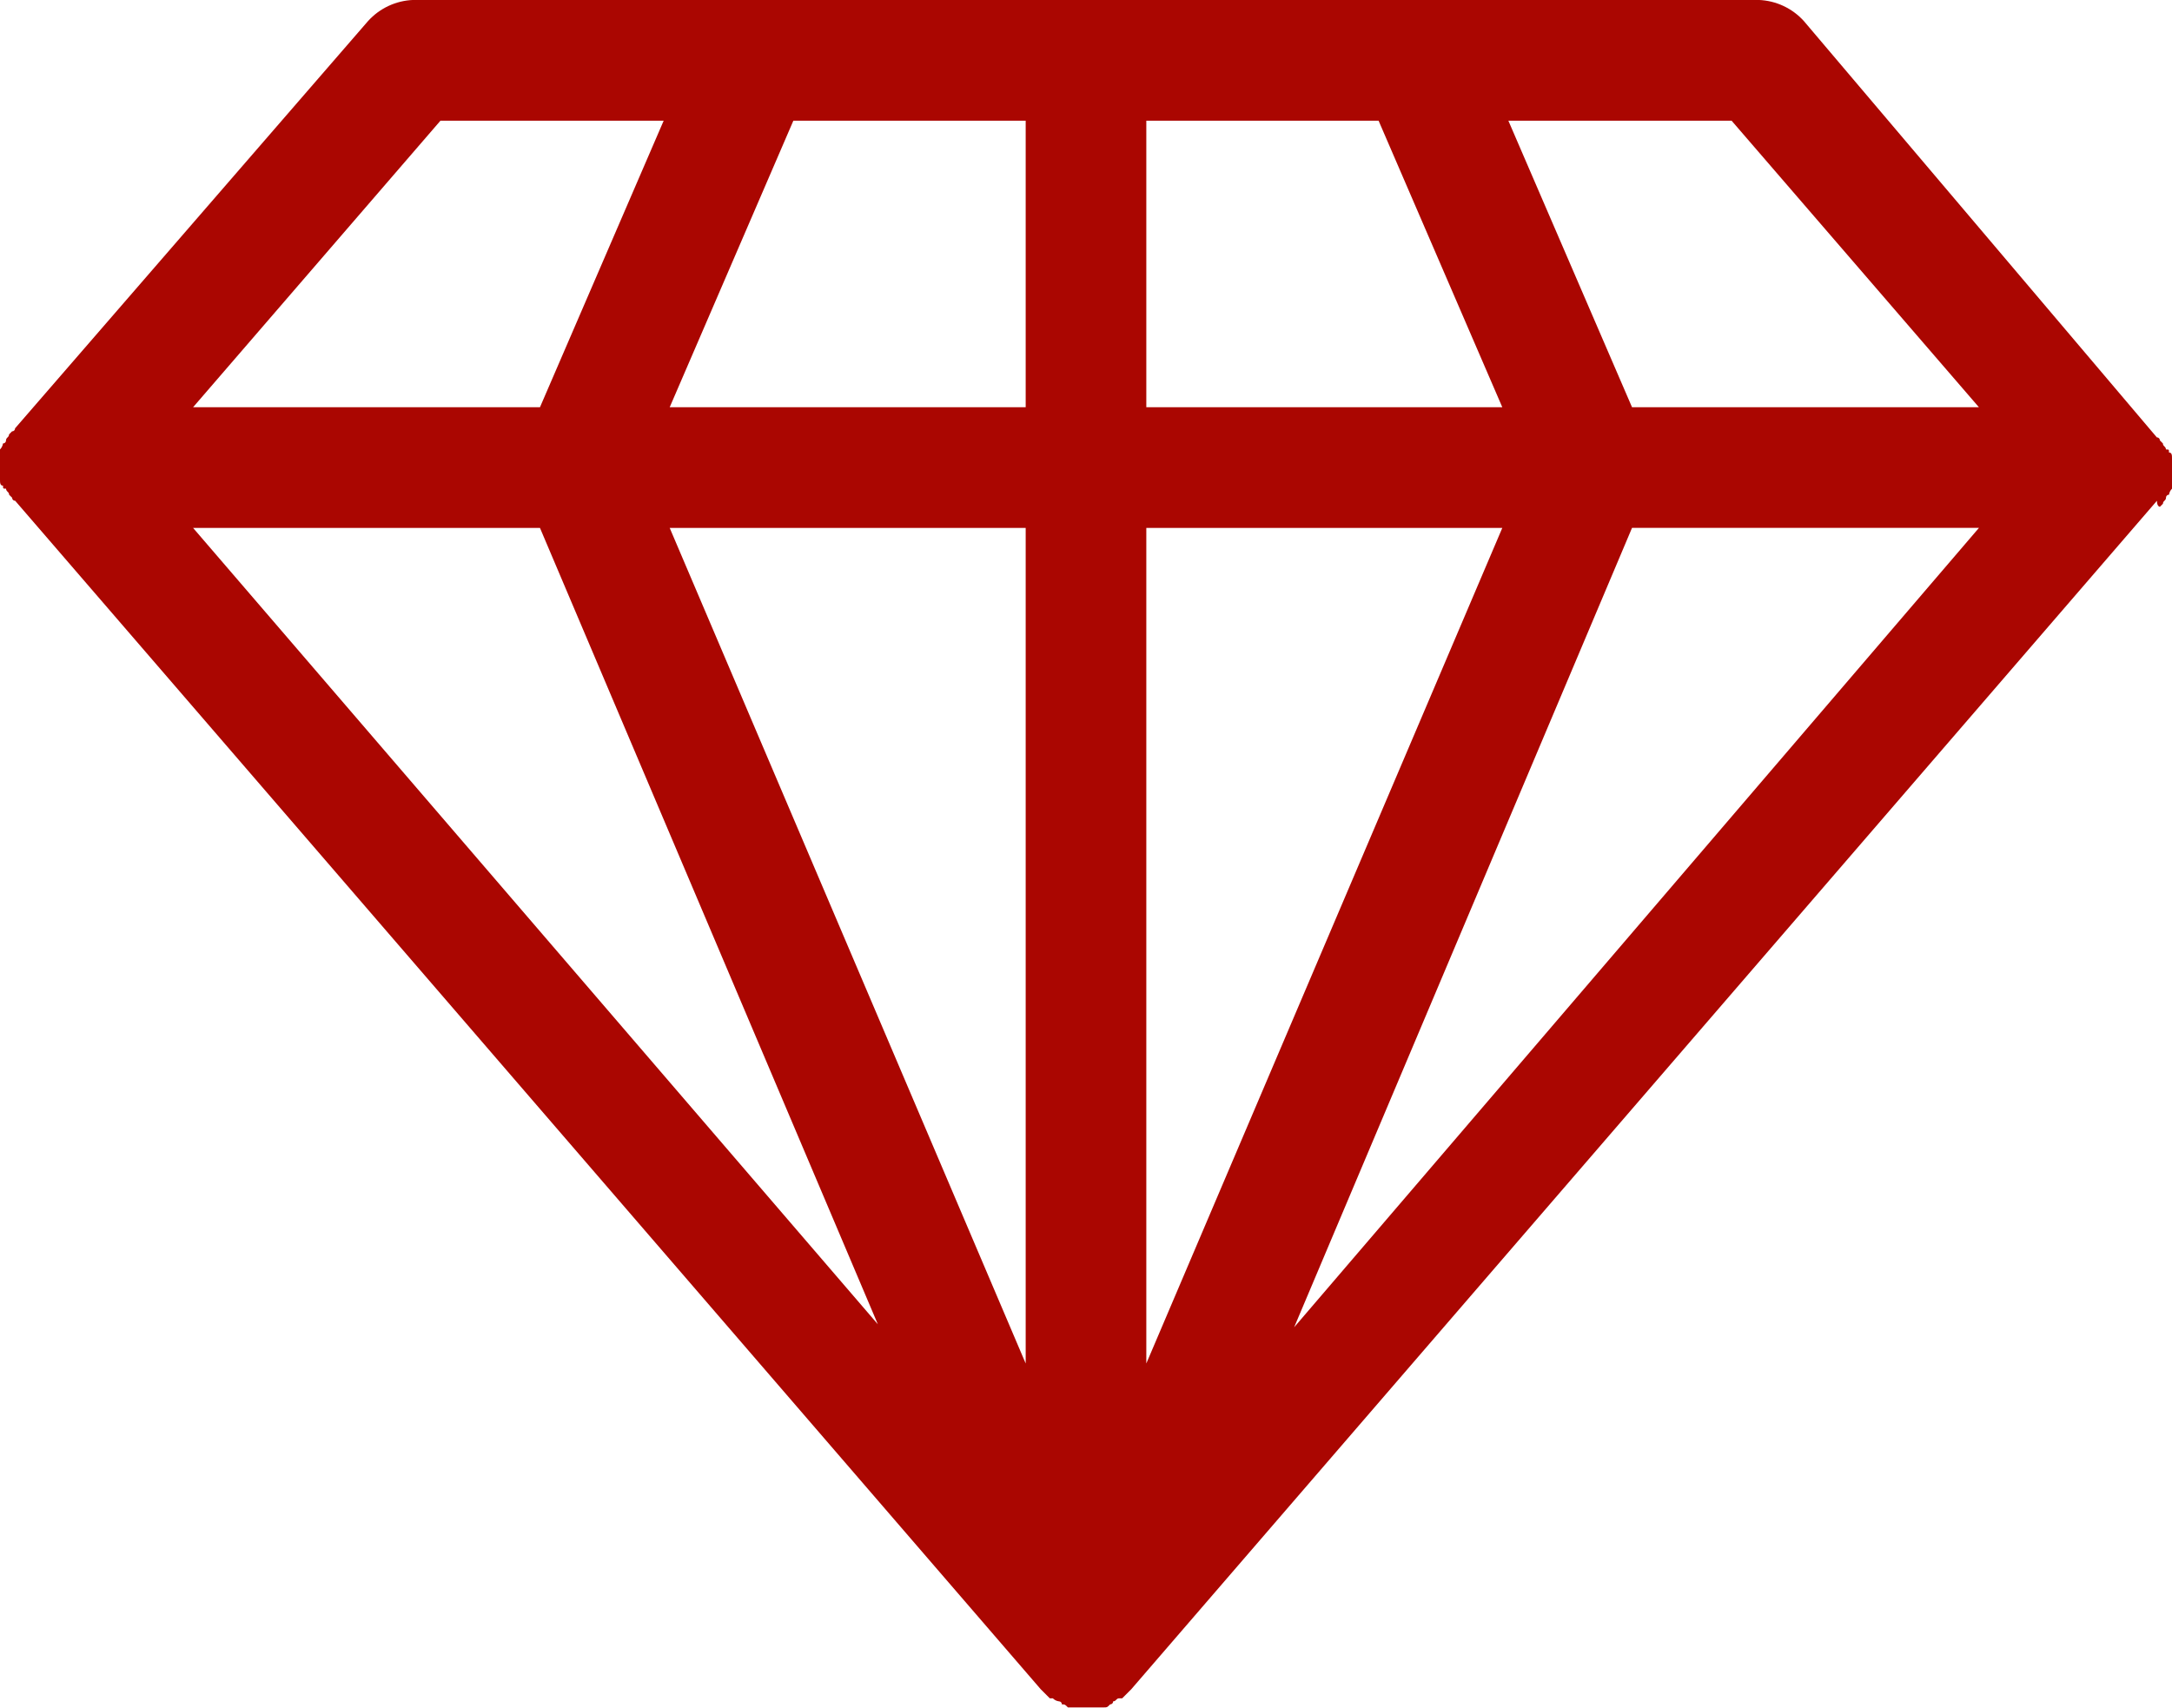
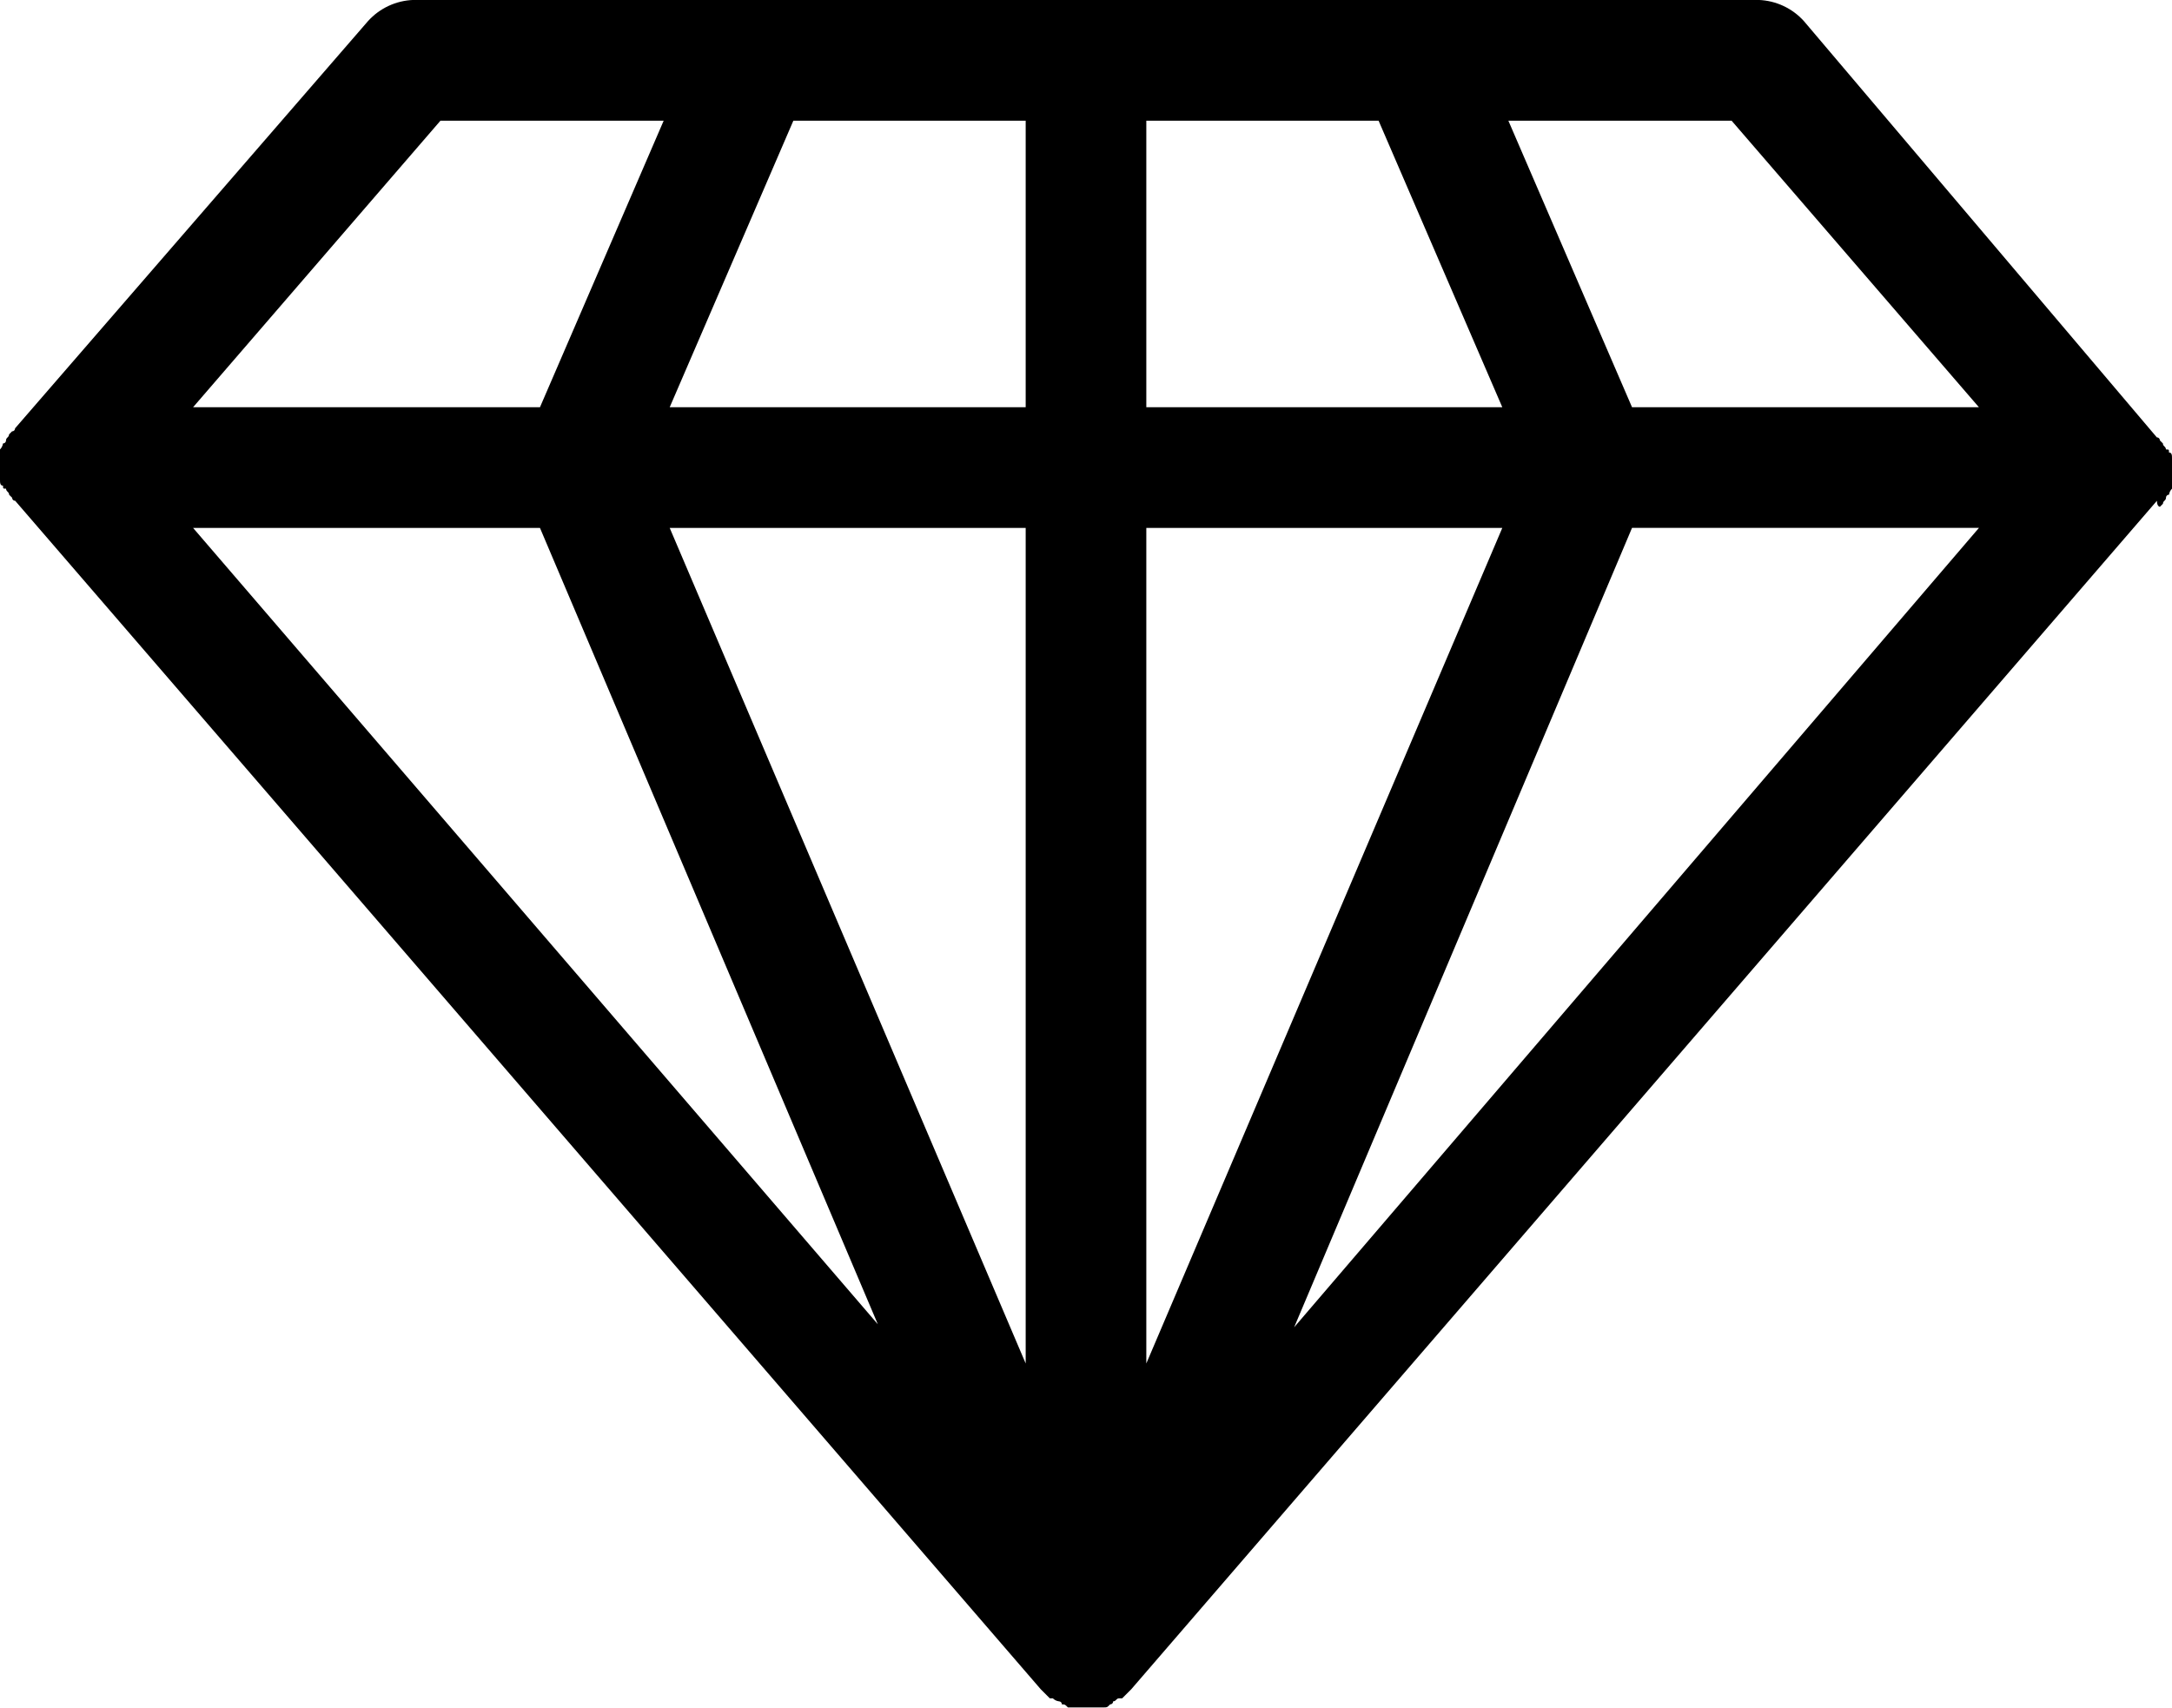
<svg xmlns="http://www.w3.org/2000/svg" width="48" height="37.733" viewBox="0 0 48 37.733">
-   <defs>
-     <style>.a{fill:#aa0601;}</style>
-   </defs>
-   <path class="a" d="M48.733,19.7l.067-.067c0-.067.067-.067.067-.133a.065.065,0,0,1,.067-.067A.233.233,0,0,1,49,19.3v-.667c0-.067,0-.133-.067-.133,0-.067,0-.067-.067-.067,0-.067-.067-.067-.067-.133l-.067-.067a.065.065,0,0,0-.067-.067l-7.8-9.2a1.418,1.418,0,0,0-1-.467H10.133a1.418,1.418,0,0,0-1,.467l-7.8,9a.065.065,0,0,1-.067.067L1.2,18.1c0,.067-.067.067-.067.133a.065.065,0,0,1-.067.067A.233.233,0,0,1,1,18.433V19.1c0,.067,0,.133.067.133,0,.067,0,.067.067.067,0,.067.067.067.067.133l.067.067a.065.065,0,0,0,.067.067L24,45.833h0l.133.133.067.067h.067a.233.233,0,0,0,.133.067.065.065,0,0,1,.067.067c.067,0,.067,0,.133.067h.8c.067,0,.067,0,.133-.067A.065.065,0,0,0,25.6,46.1c.067,0,.067-.067.133-.067H25.8l.067-.067L26,45.833h0L48.667,19.567C48.667,19.7,48.733,19.7,48.733,19.7Zm-35.8.467,7.467,17.6L5.267,20.167Zm13.4,0H34.2L26.333,38.633ZM23.667,38.633,15.8,20.167h7.867Zm13.4-18.467h7.667L29.6,37.833ZM44.733,17.5H37.067l-2.733-6.333h4.933ZM34.2,17.5H26.333V11.167h5.133ZM23.667,11.167V17.5H15.8l2.733-6.333Zm-12.933,0h4.933L12.933,17.5H5.267Z" transform="translate(-1 -8.5)" />
+   <path d="M48.733,19.7l.067-.067c0-.067.067-.067.067-.133a.065.065,0,0,1,.067-.067A.233.233,0,0,1,49,19.3v-.667c0-.067,0-.133-.067-.133,0-.067,0-.067-.067-.067,0-.067-.067-.067-.067-.133l-.067-.067a.065.065,0,0,0-.067-.067l-7.8-9.2a1.418,1.418,0,0,0-1-.467H10.133a1.418,1.418,0,0,0-1,.467l-7.8,9a.065.065,0,0,1-.067.067L1.2,18.1c0,.067-.067.067-.067.133a.065.065,0,0,1-.067.067A.233.233,0,0,1,1,18.433V19.1c0,.067,0,.133.067.133,0,.067,0,.067.067.067,0,.067.067.067.067.133l.067.067a.065.065,0,0,0,.067.067L24,45.833h0l.133.133.067.067h.067a.233.233,0,0,0,.133.067.065.065,0,0,1,.067.067c.067,0,.067,0,.133.067h.8c.067,0,.067,0,.133-.067A.065.065,0,0,0,25.6,46.1c.067,0,.067-.067.133-.067H25.8l.067-.067L26,45.833h0L48.667,19.567C48.667,19.7,48.733,19.7,48.733,19.7Zm-35.8.467,7.467,17.6L5.267,20.167Zm13.4,0H34.2L26.333,38.633ZM23.667,38.633,15.8,20.167h7.867Zm13.4-18.467h7.667L29.6,37.833ZM44.733,17.5H37.067l-2.733-6.333h4.933ZM34.2,17.5H26.333V11.167h5.133ZM23.667,11.167V17.5H15.8l2.733-6.333Zm-12.933,0h4.933L12.933,17.5H5.267Z" transform="translate(-1 -8.5)" />
</svg>
